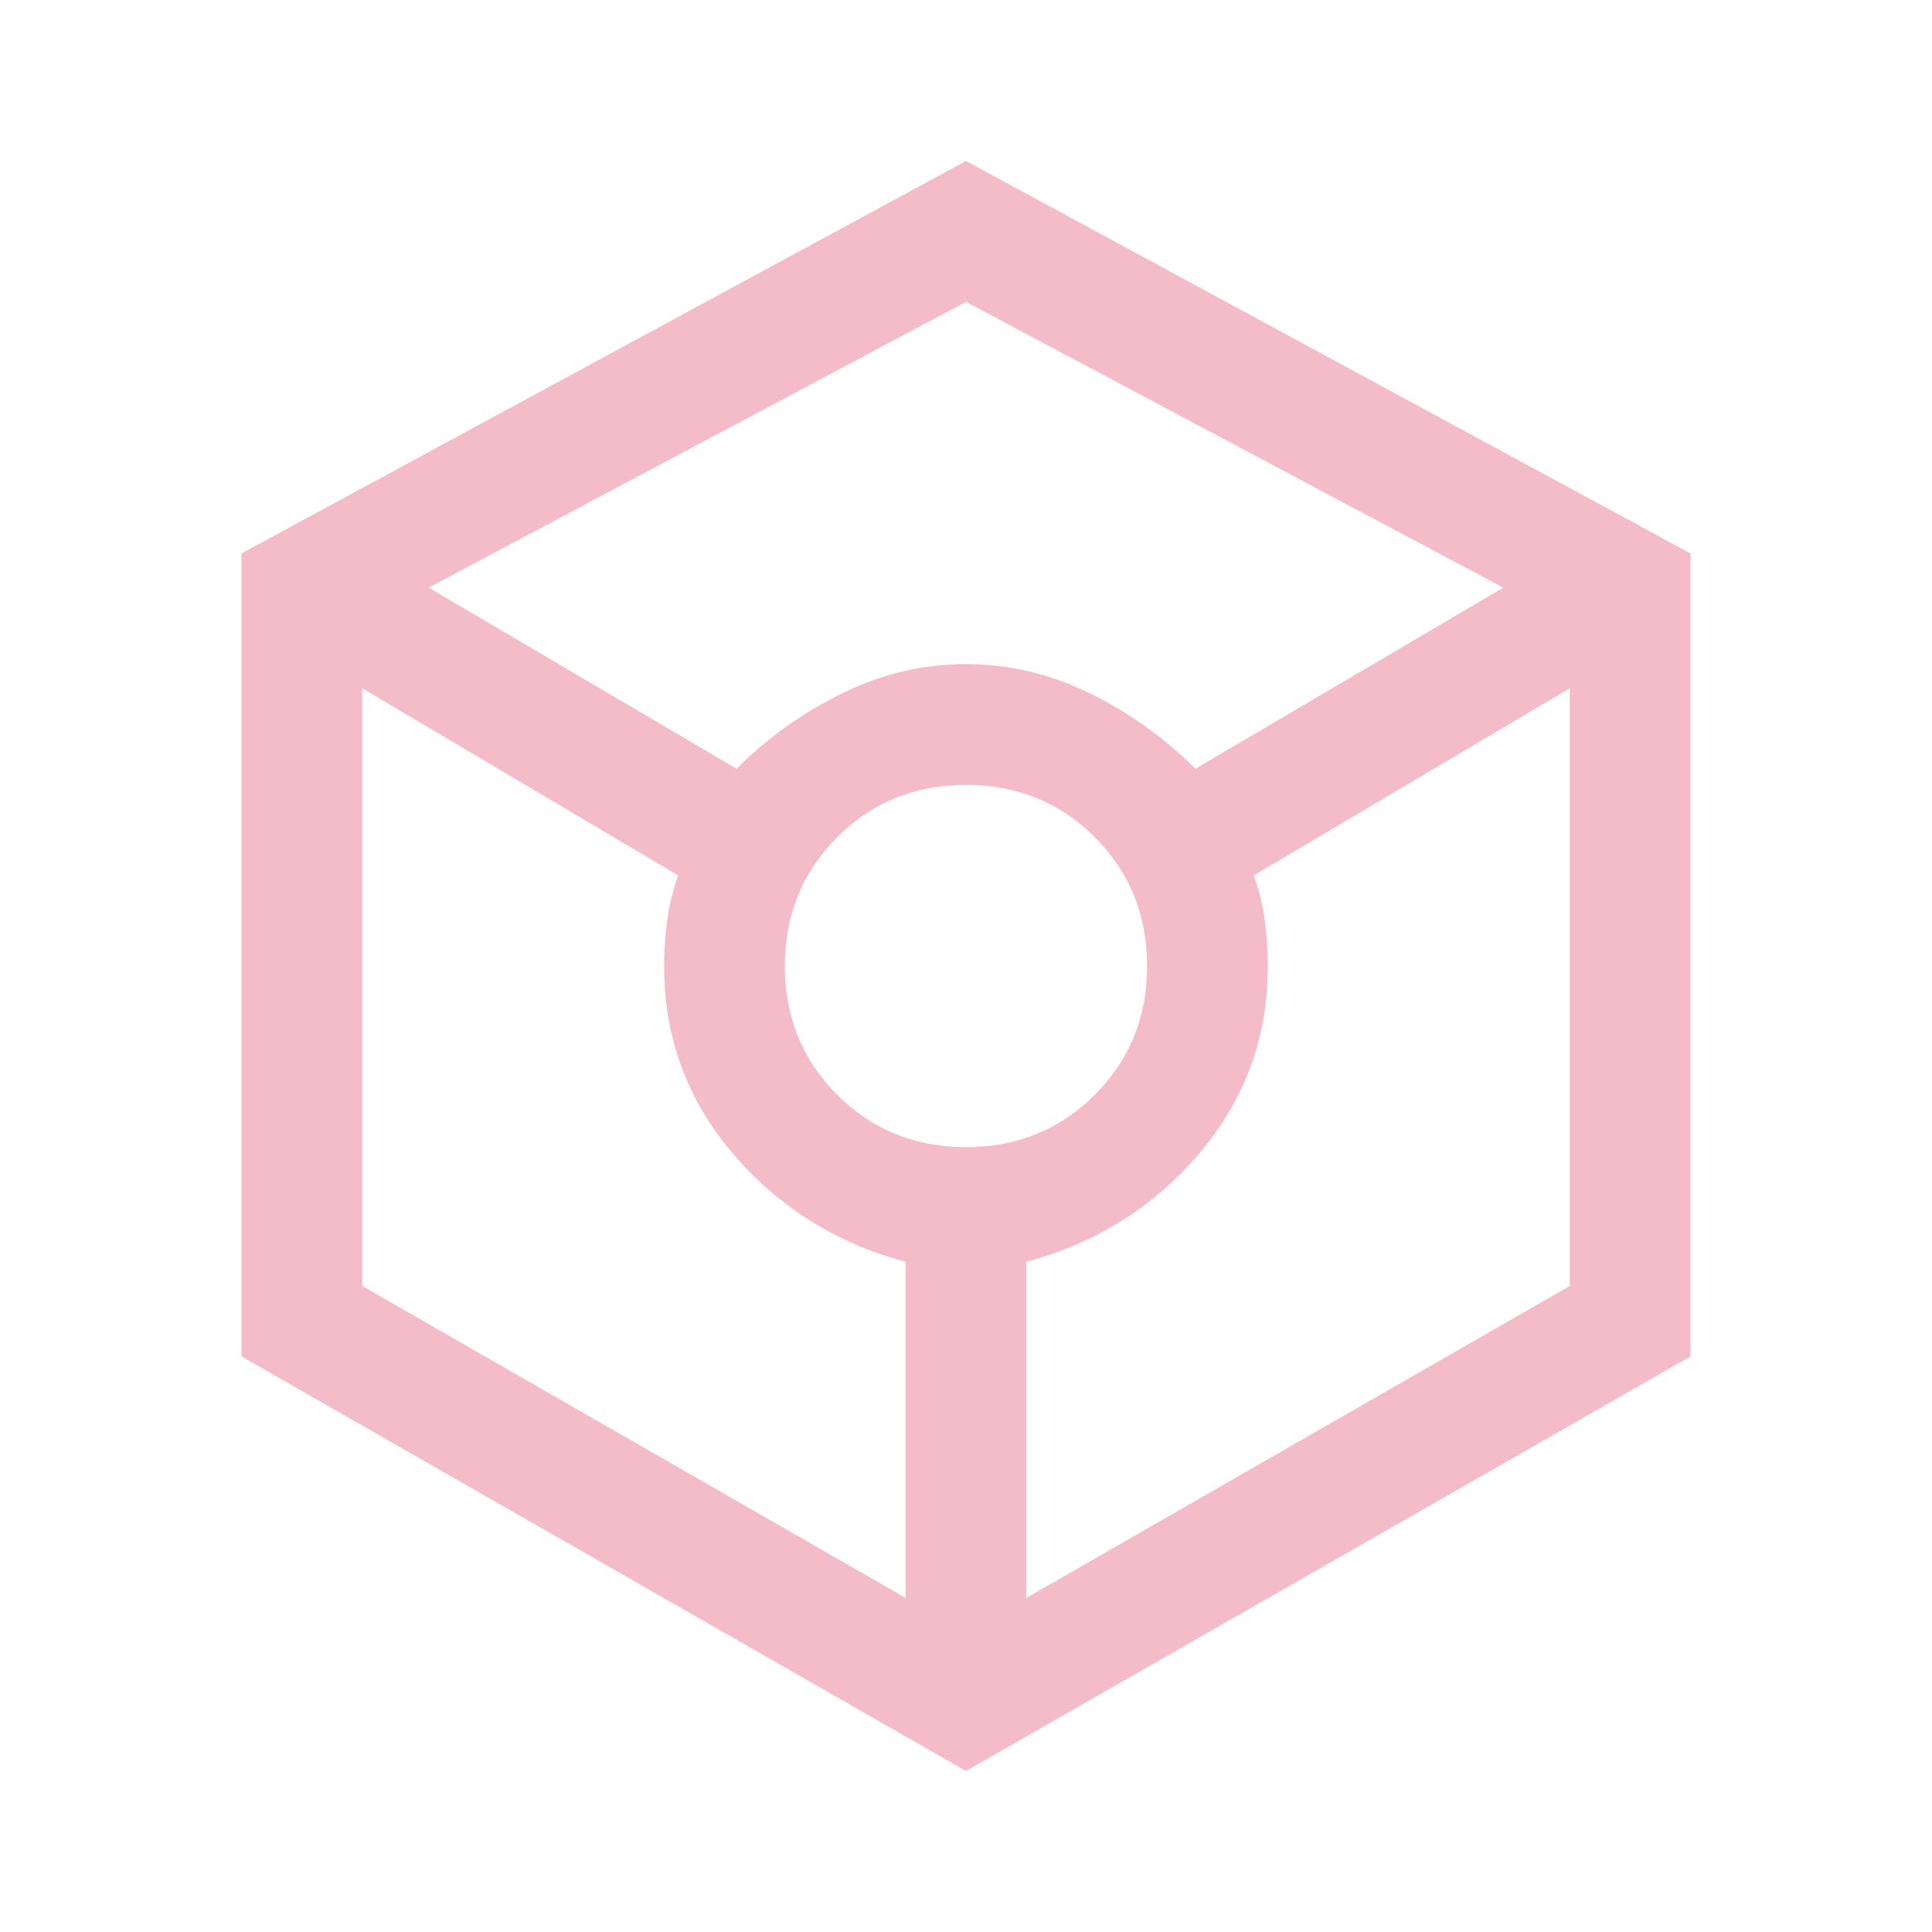
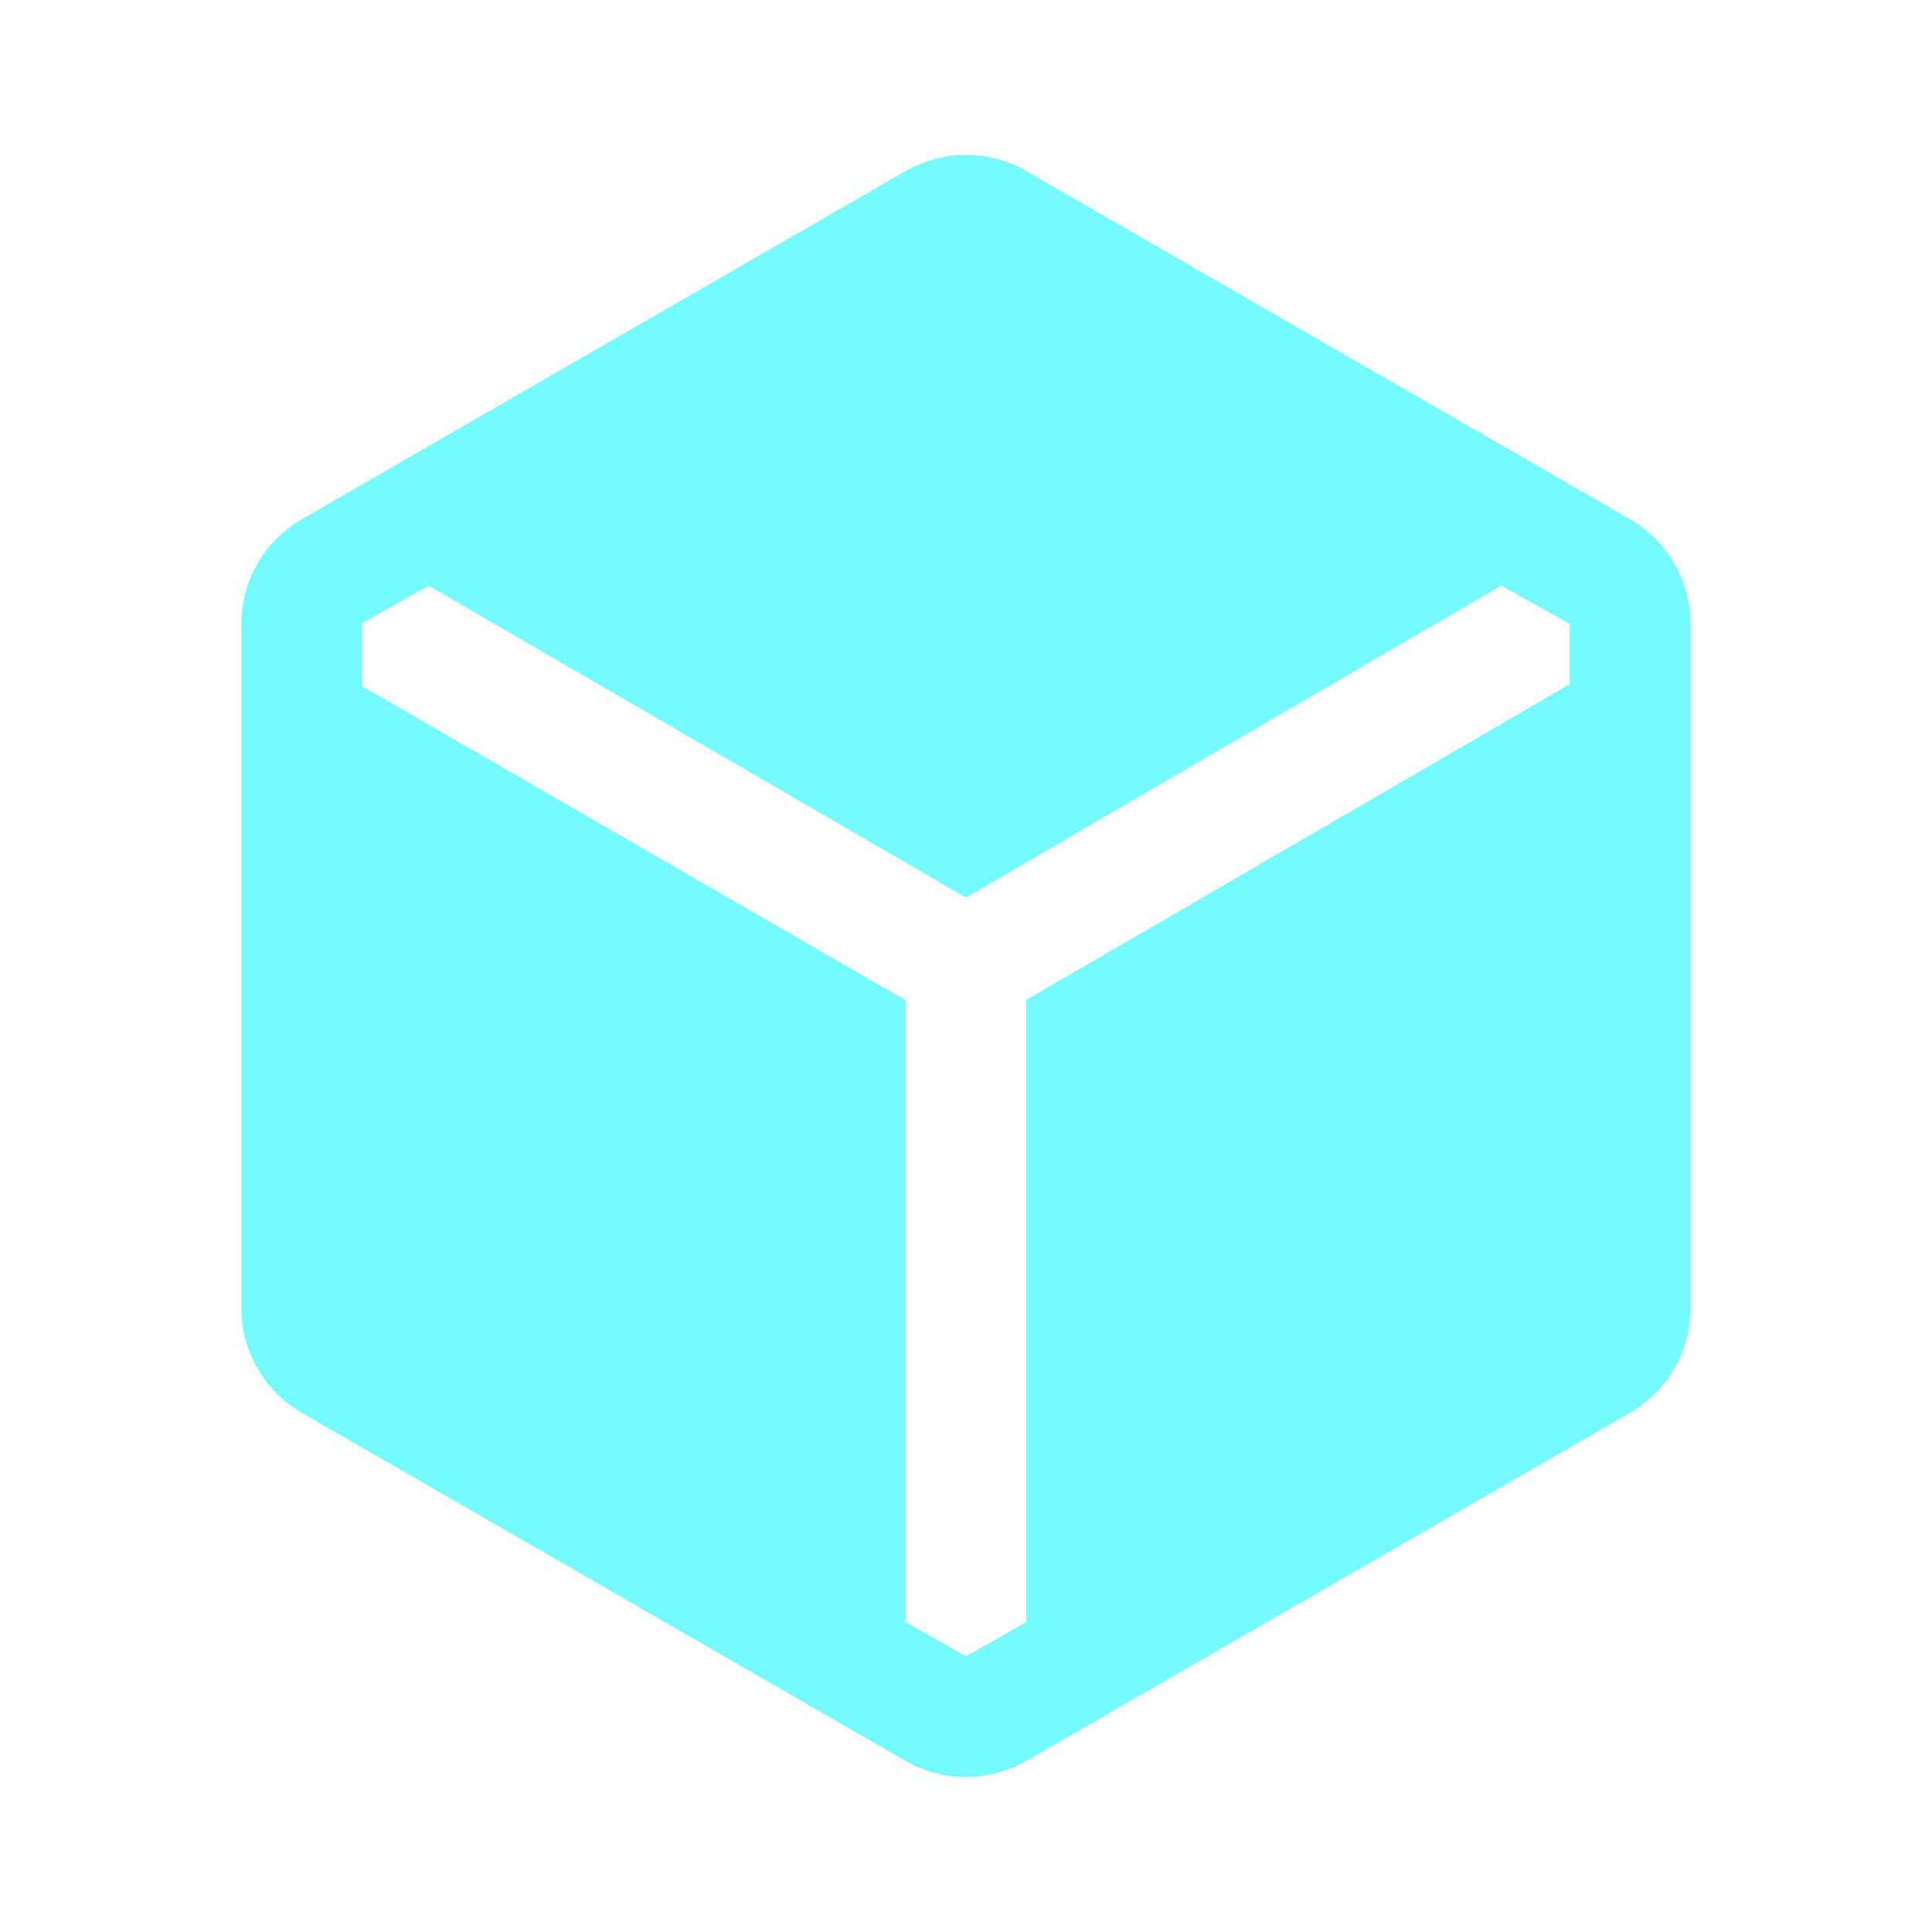
- <svg xmlns="http://www.w3.org/2000/svg" viewBox="0 -960 960 960" fill="#f4bbc9">
-   <path d="M480-80 120-286v-399l360-195 360 195v399L480-80ZM366-578q23-23 52.5-37.5T480-630q32 0 61.5 14.5T594-578l153-90-267-142-267 142 153 90Zm84 412v-167q-52-14-86-54t-34-93q0-11 1.5-22.5T337-525l-157-93v297l270 155Zm30-224q38 0 64-26t26-64q0-38-26-64t-64-26q-38 0-64 26t-26 64q0 38 26 64t64 26Zm30 224 270-155v-297l-157 93q4 11 5.5 22.5T630-480q0 53-34 93t-86 54v167Z" />
+ <svg xmlns="http://www.w3.org/2000/svg" height="48px" viewBox="0 -960 960 960" width="48px" fill="#75FBFD">
+   <path d="M450-85 150-258q-14.25-8.43-22.12-22.21Q120-294 120-310v-340q0-16 7.88-29.79Q135.75-693.57 150-702l300-173q14.33-8 30.16-8 15.84 0 29.84 8l300 173q14.25 8.43 22.13 22.21Q840-666 840-650v340q0 16-7.87 29.79Q824.25-266.43 810-258L510-85q-14.33 8-30.16 8Q464-77 450-85Zm0-378v309l30 17 30-17v-309.16L780-620v-30l-34-19-266 155-267-155-33 18.66V-619l270 156Z" />
</svg>
